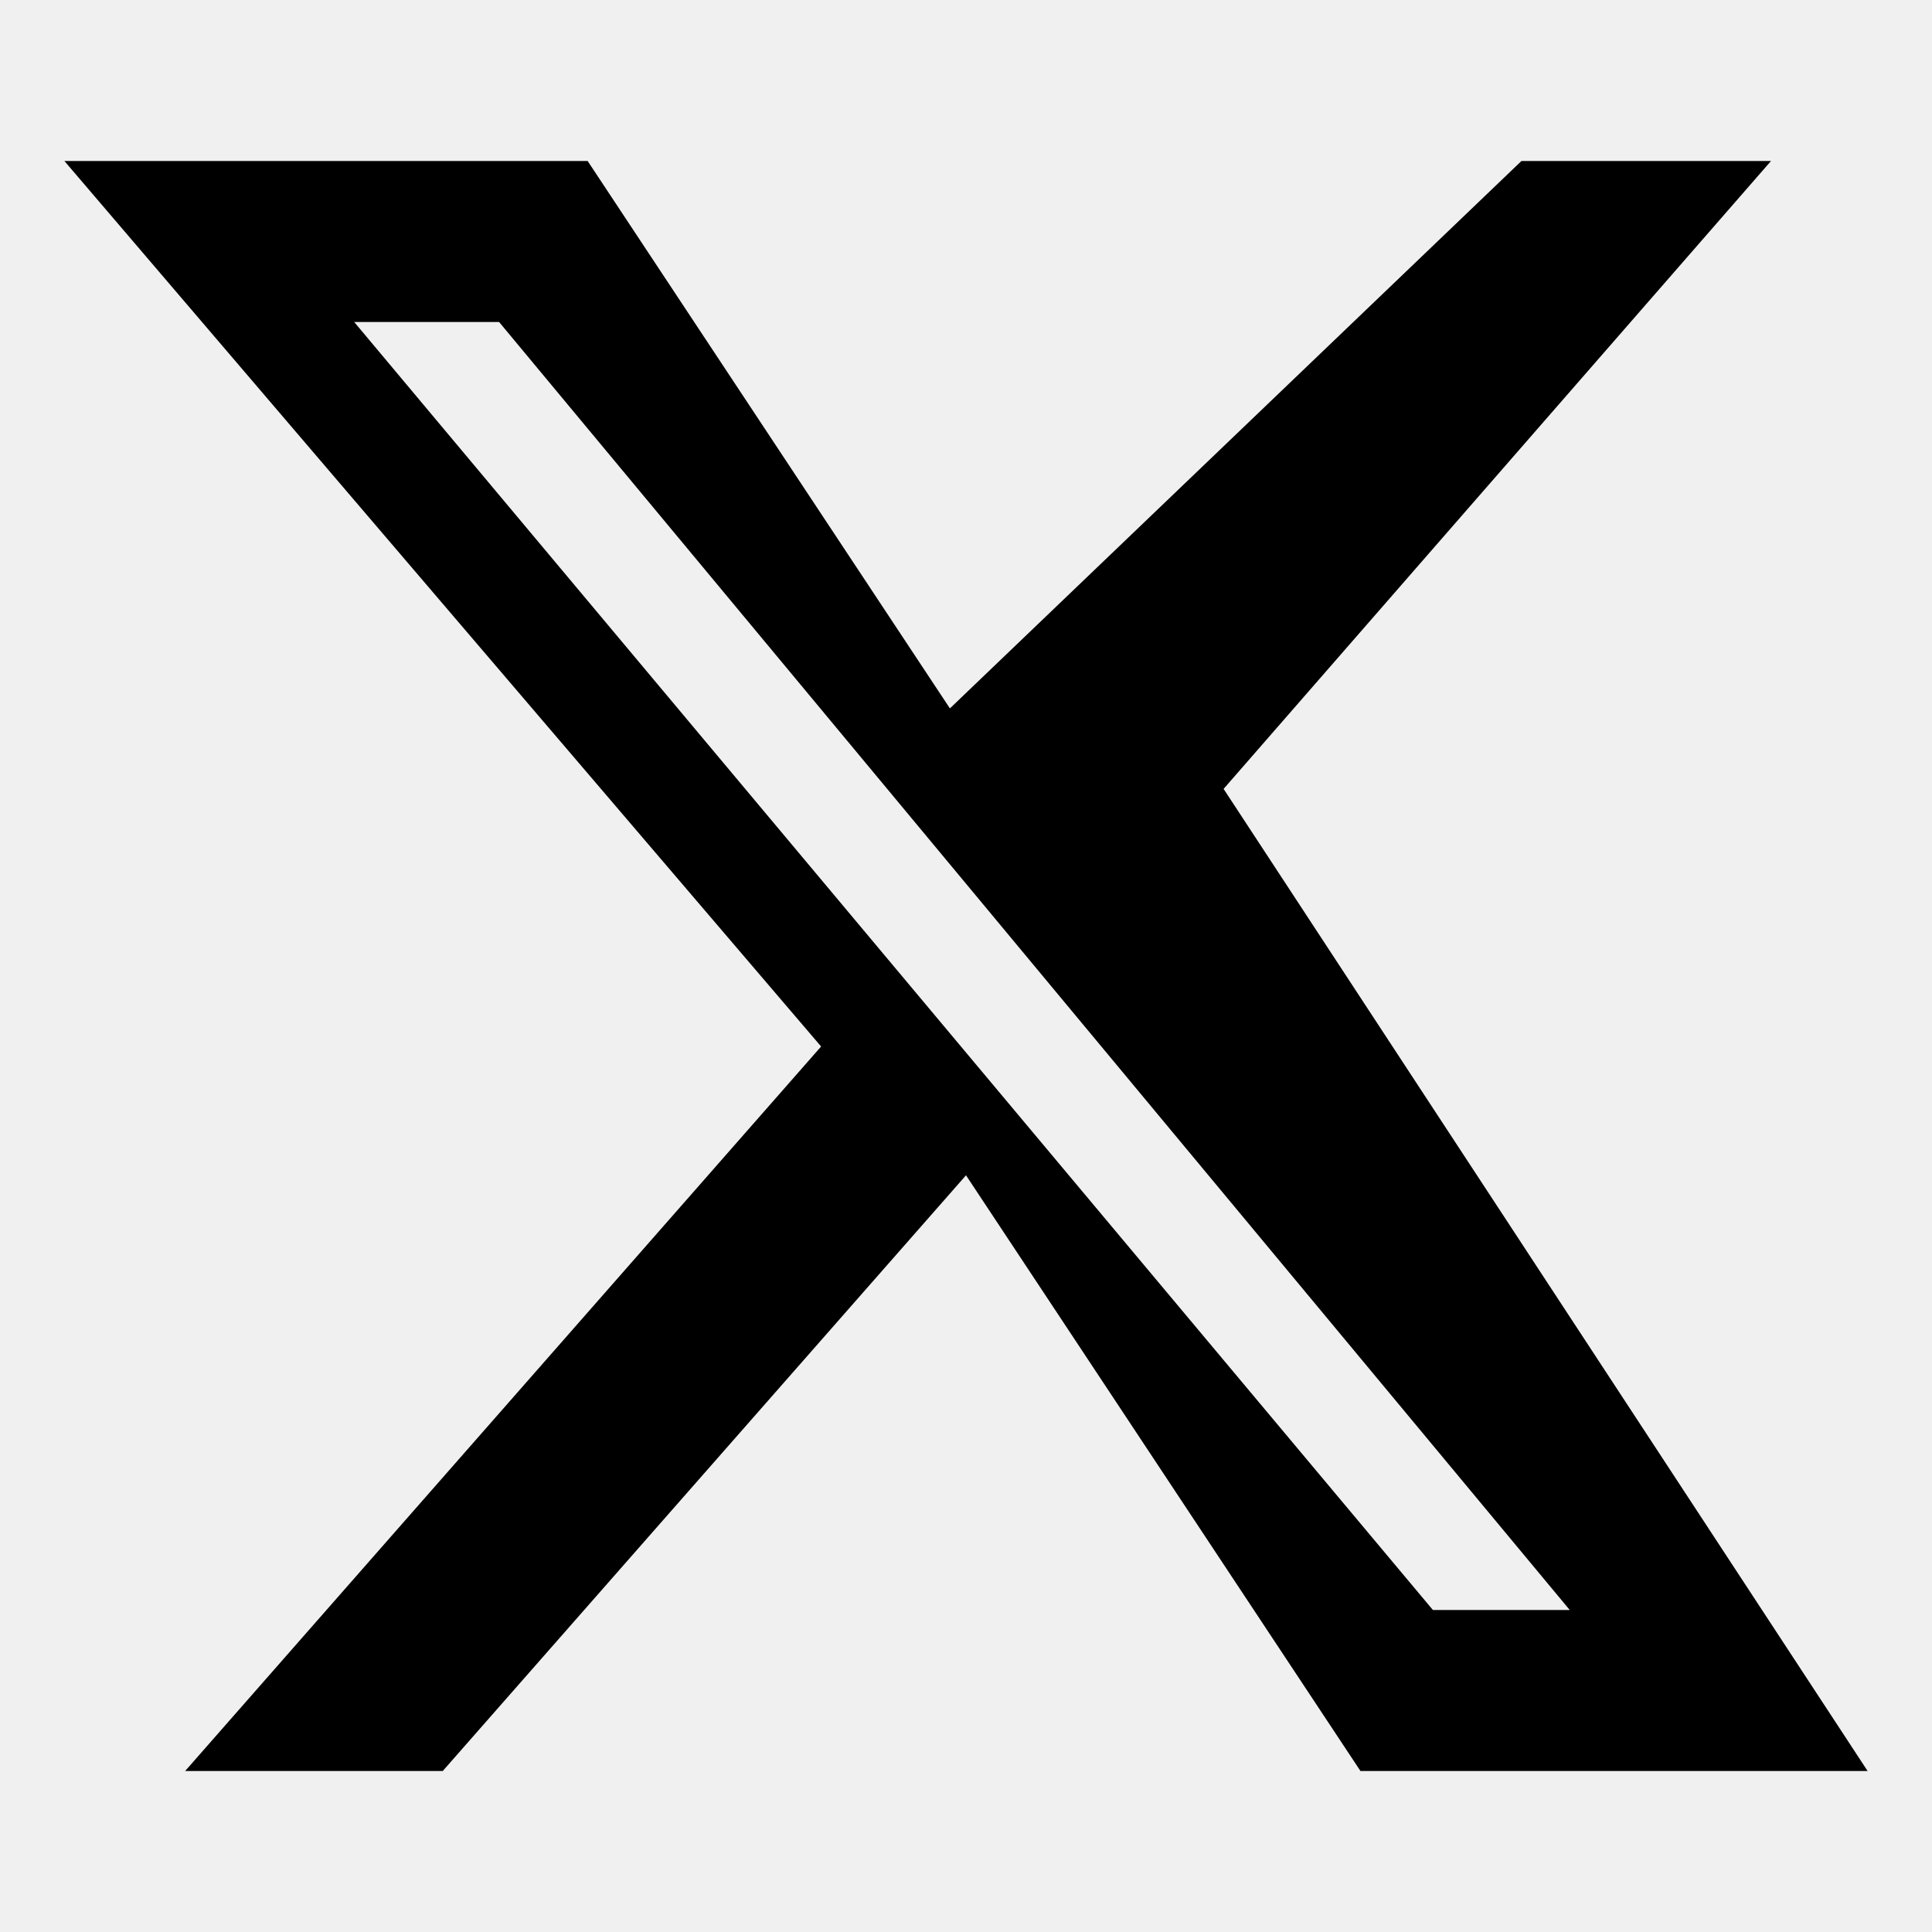
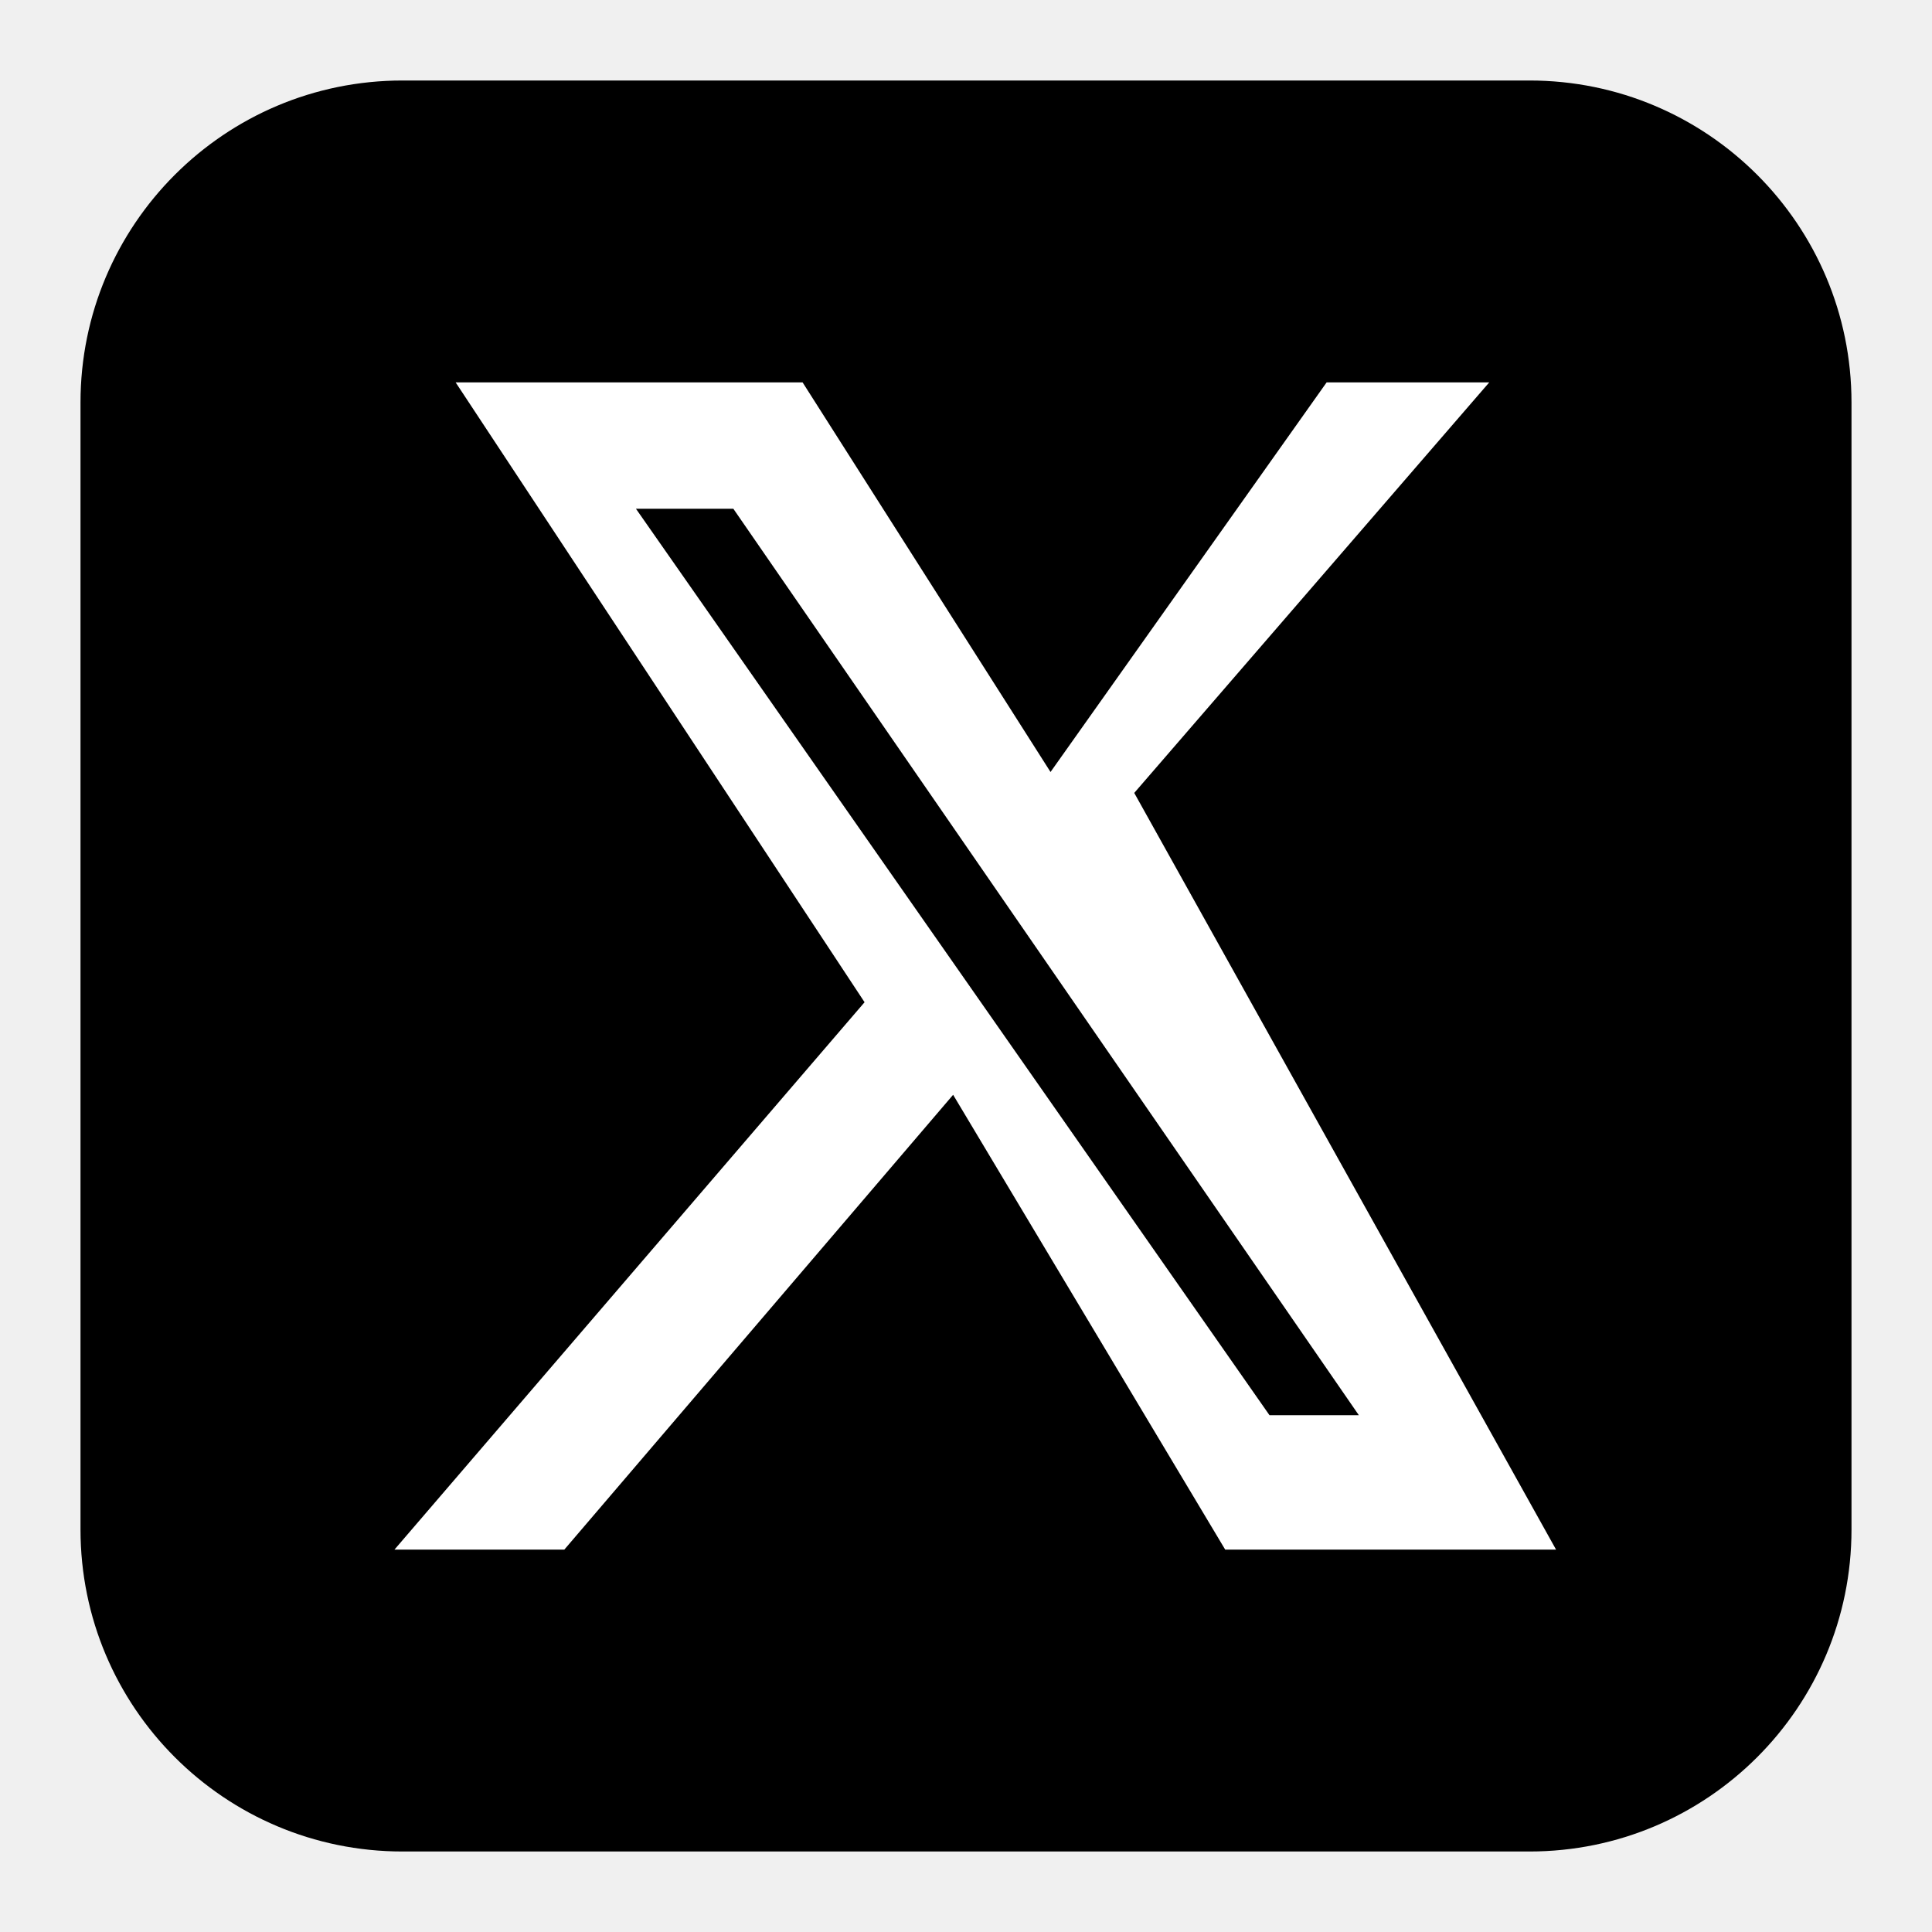
- <svg xmlns="http://www.w3.org/2000/svg" viewBox="0 0 24 24" fill="currentColor">
-   <path d="M18.9 2H22l-6.8 7.8L23.2 22h-6.3l-4.9-7.4L5.5 22H2.3l7.9-9L.8 2h6.5l4.5 6.8L18.9 2ZM17.8 20h1.7L6.2 4H4.4l13.4 16Z" />
+ <svg xmlns="http://www.w3.org/2000/svg" viewBox="0 0 24 24" aria-hidden="true">
+   <rect x="1" y="1" width="22" height="22" rx="4" fill="#000" />
+   <path fill="#fff" fill-rule="evenodd" d="M16.48 4.75h2.02l-4.41 5.1 5.24 9.4h-4.11l-3.38-5.65-4.83 5.65H4.9l5.84-6.8-5.08-7.7h4.31l3.08 4.84 3.43-4.84Zm-.71 12.83h1.11L9.11 6.32H7.9l7.87 11.26Z" />
</svg>
